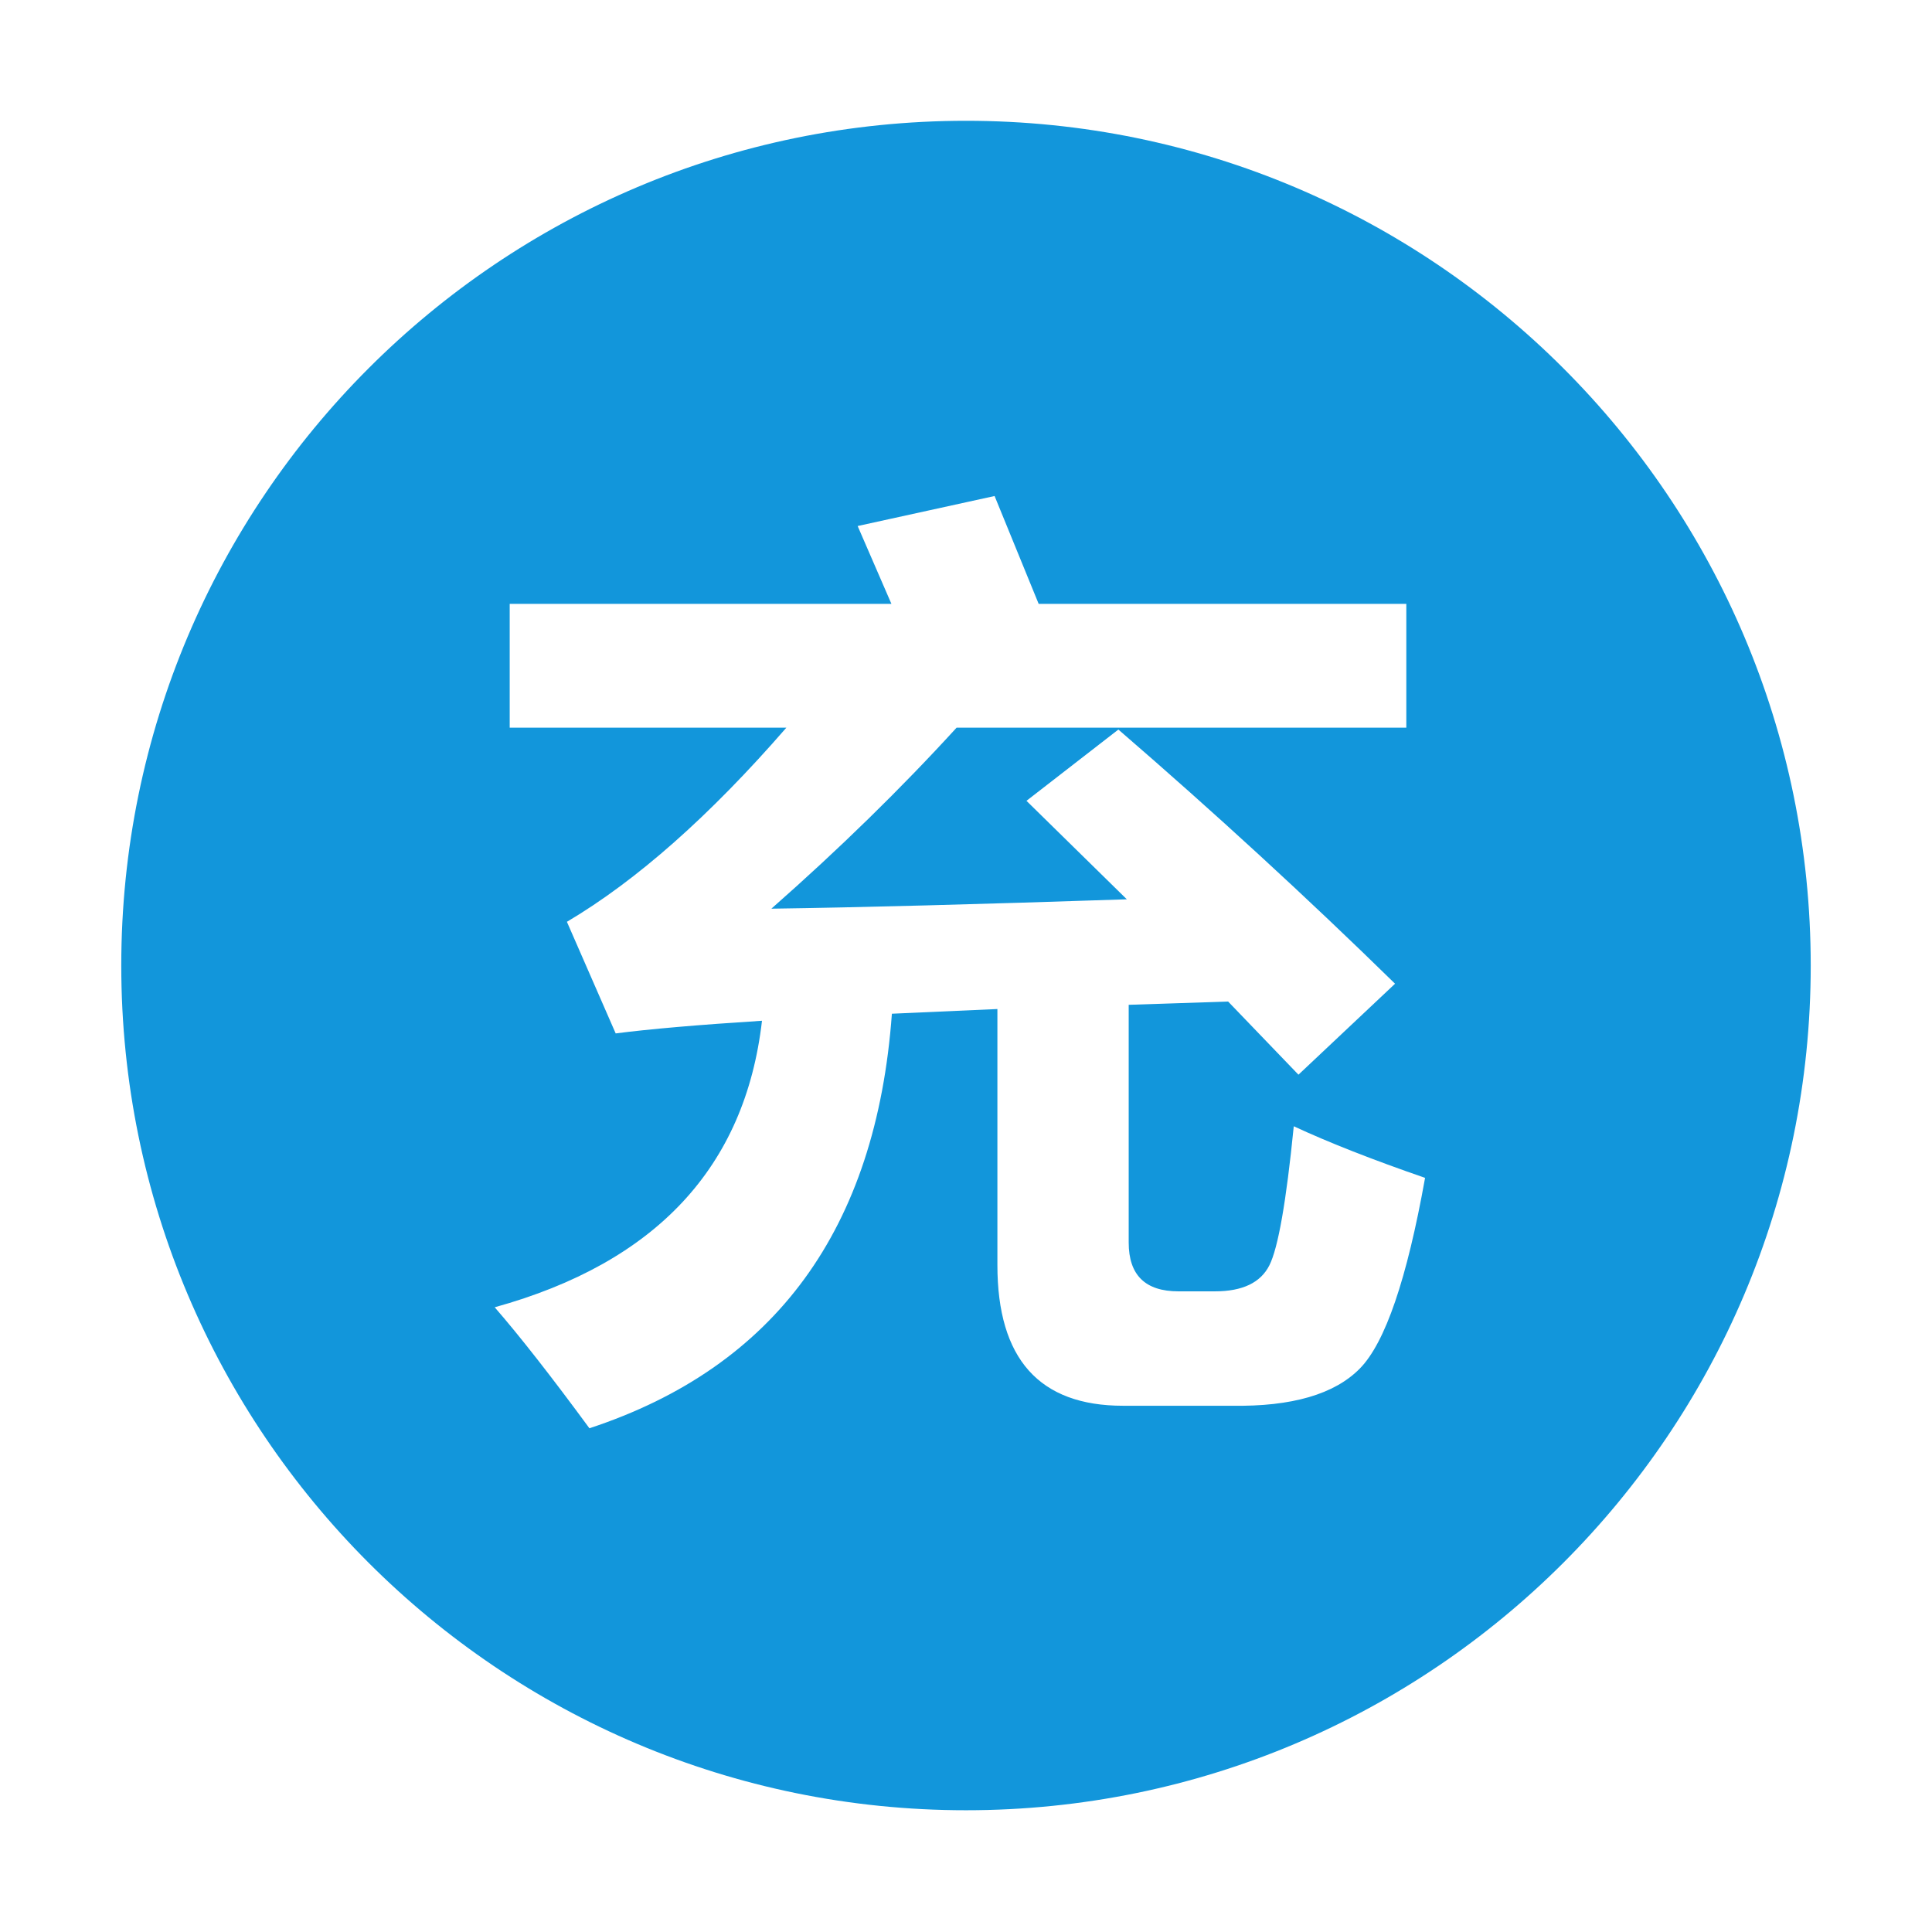
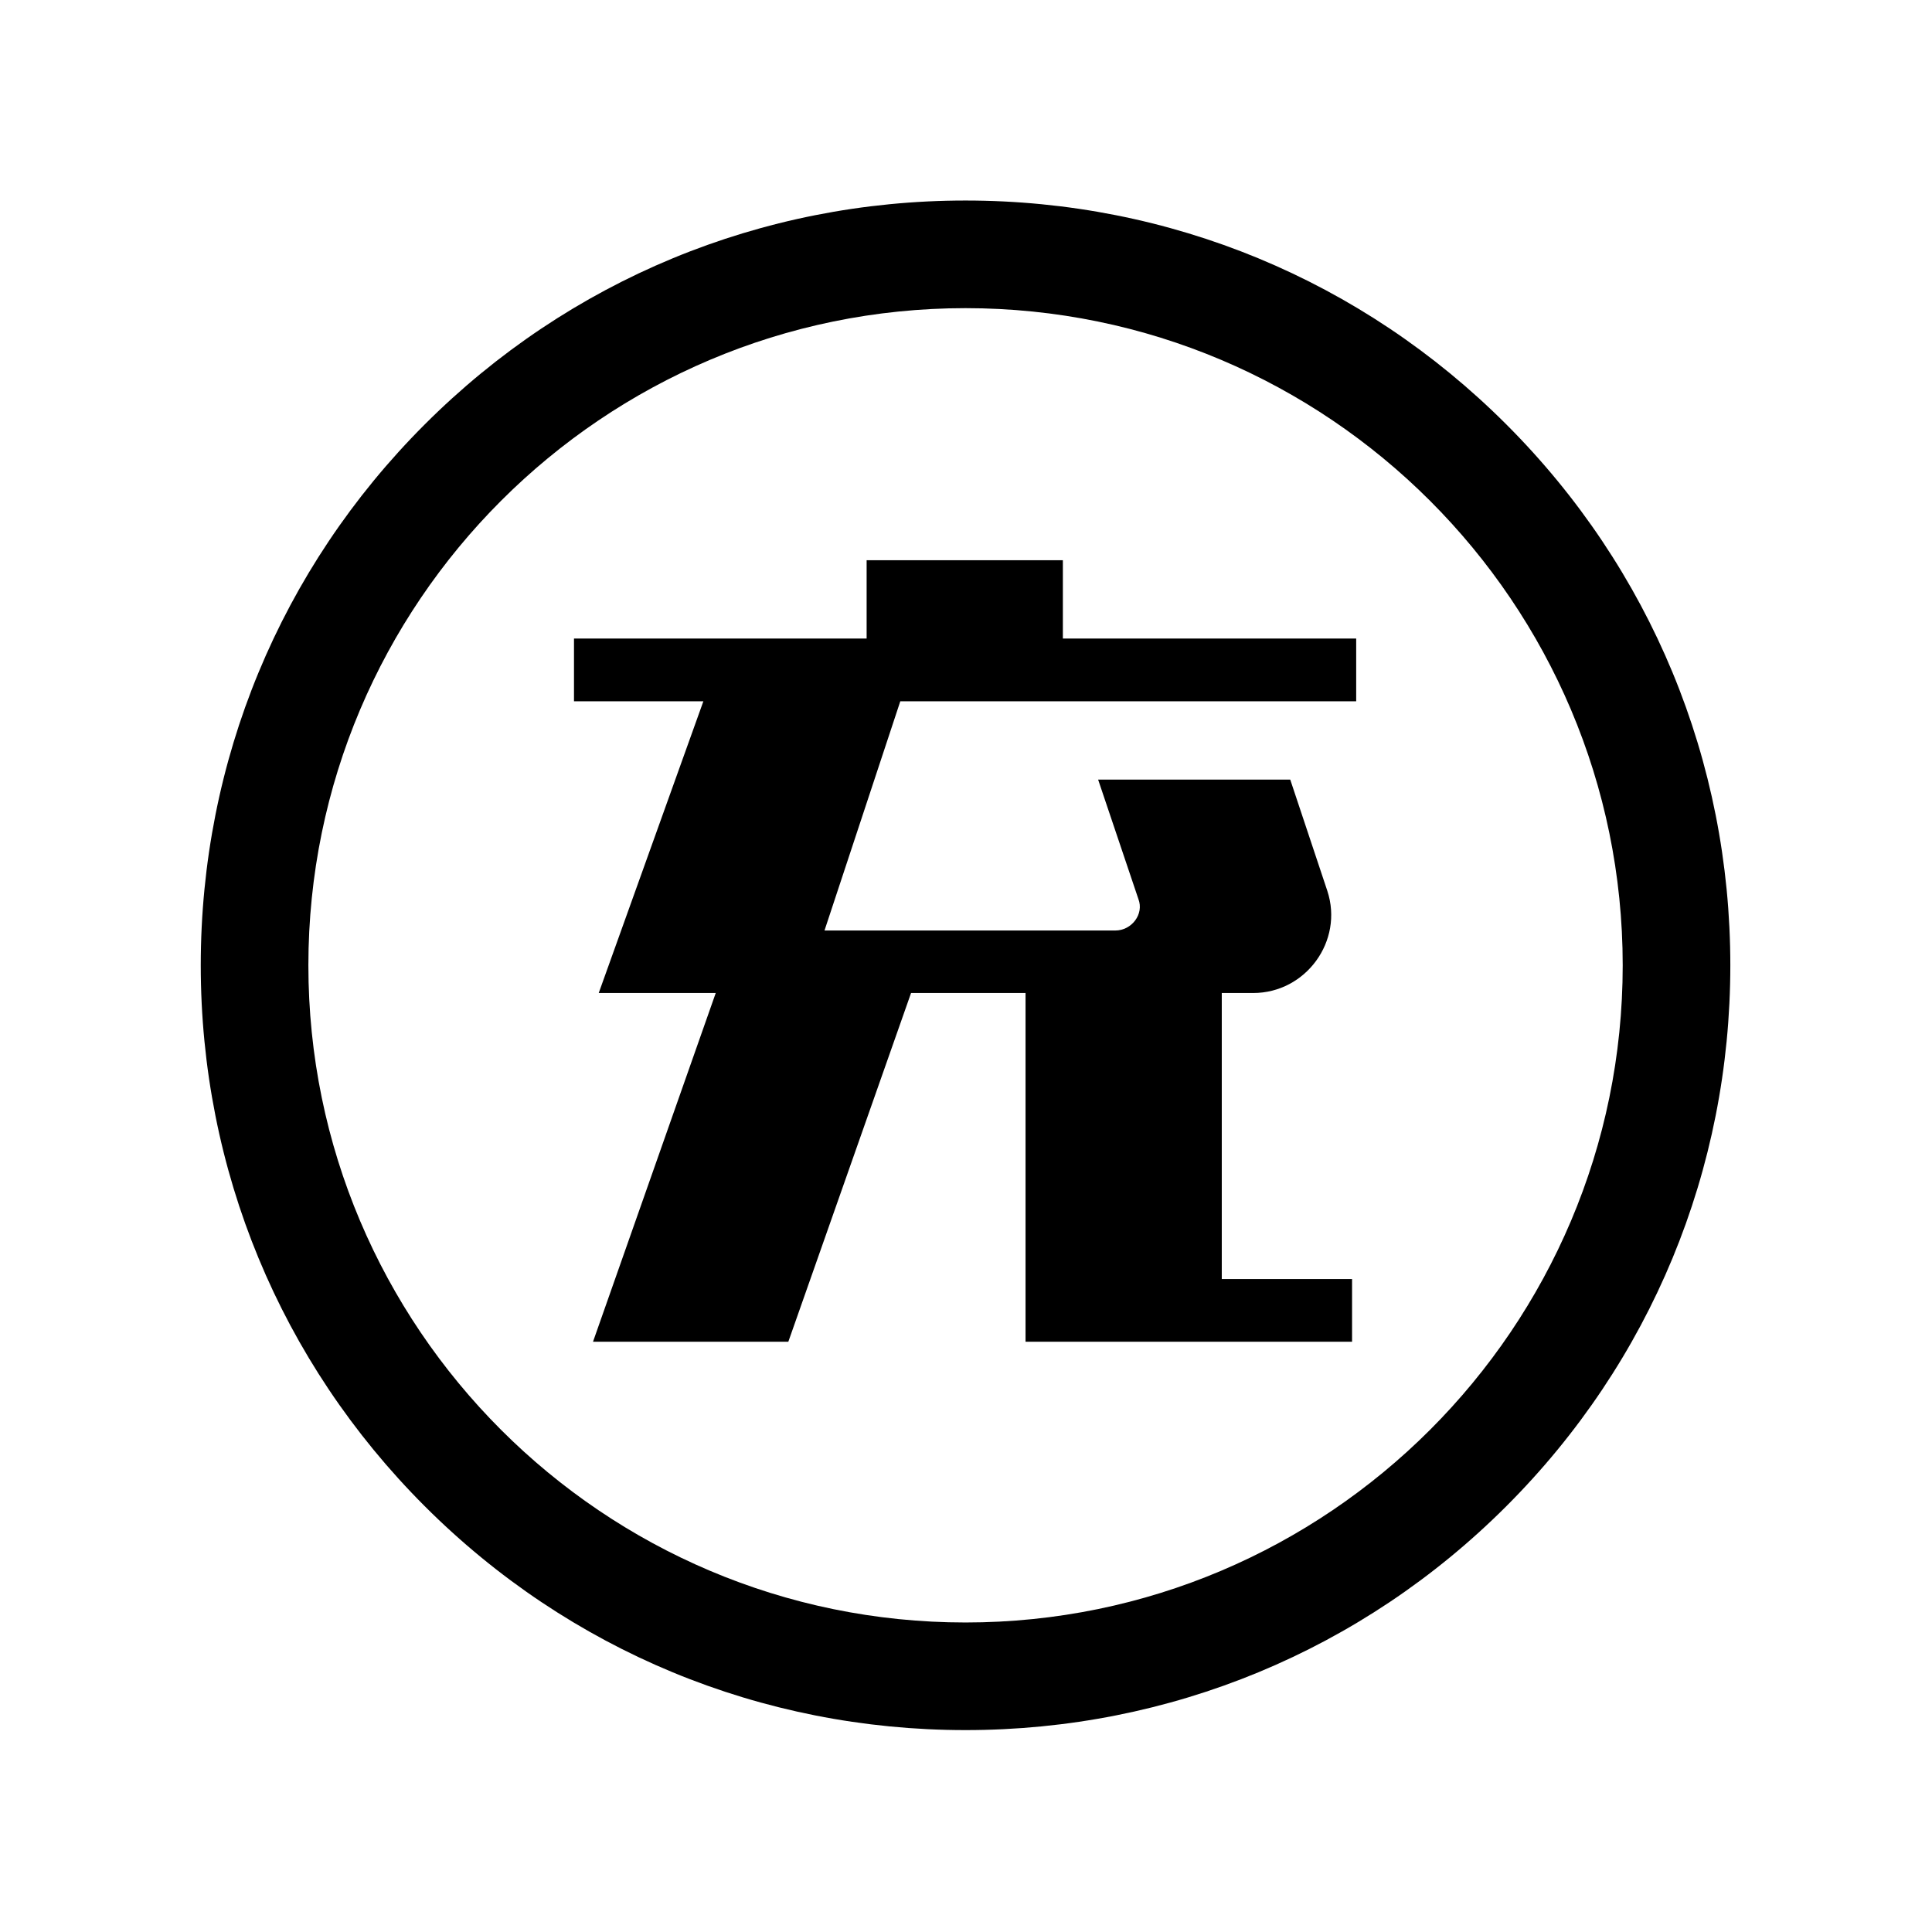
- <svg xmlns="http://www.w3.org/2000/svg" t="1552622019729" class="icon" style="" viewBox="0 0 1024 1024" version="1.1" p-id="1140" width="200" height="200">
+ <svg xmlns="http://www.w3.org/2000/svg" t="1552892594743" class="icon" style="" viewBox="0 0 1024 1024" version="1.1" p-id="8612" width="200" height="200">
  <defs>
    <style type="text/css" />
  </defs>
-   <path d="M511.999 64.021c-247.272 0-447.724 200.452-447.724 447.724s200.452 447.724 447.724 447.724 447.724-200.453 447.724-447.724S759.271 64.021 511.999 64.021zM720.771 725.32c-13.423 13.67-36.041 20.257-67.855 19.761l-57.663 0c-44.407 0-66.611-24.855-66.611-74.566L528.642 534.807l-55.924 2.486c-8.287 114.002-61.724 187.239-160.313 219.718-20.218-27.507-36.951-48.884-50.207-64.127 85.501-23.693 132.725-74.316 141.673-151.863-33.802 2.155-59.651 4.393-77.547 6.712l-25.85-59.155c36.949-21.872 75.723-56.171 116.321-102.9L270.152 385.679l0-65.617 202.318 0-17.896-41.258 72.577-15.908 23.362 57.166 194.863 0 0 65.617-238.359 0c-29.496 32.312-62.222 64.292-98.176 95.939 46.56-0.66 109.362-2.319 188.401-4.969l-53.19-52.196 48.713-37.779c51.034 44.078 99.918 88.982 146.645 134.714l-51.201 48.218-37.282-38.773-52.693 1.74 0 126.014c0 17.236 8.781 25.85 26.346 25.85l19.387 0c14.579 0 24.192-4.598 28.832-13.794 4.638-9.195 8.948-33.76 12.925-73.695 18.556 8.619 41.756 17.734 69.594 27.341C745.707 677.972 734.192 711.651 720.771 725.32z" p-id="1141" fill="#1296db" />
+   <path d="M798.416 224.976c-76.58-76.58-178.403-118.693-286.659-118.693s-210.079 42.113-286.659 118.693c-76.58 76.58-118.693 178.403-118.693 286.659 0 108.256 42.113 210.079 118.693 286.659 76.58 76.58 178.403 118.693 286.659 118.693 108.256 0 210.079-42.113 286.659-118.693 76.58-76.58 118.693-178.403 118.693-286.659 0-108.256-42.113-210.079-118.693-286.659zM511.758 859.948c-192.117 0-348.311-156.194-348.311-348.311s156.194-348.311 348.311-348.311 348.311 156.194 348.311 348.311-156.194 348.311-348.311 348.311z" fill="" p-id="8613" />
+   <path d="M563.337 296.945h-104.007v41.506h-155.102v33.253h68.571l-55.463 154.617h62.017l-65.051 184.835h103.523l65.051-184.835h60.682v184.835h173.063v-33.253h-69.055v-151.583h16.626c27.914 0 48.060-27.549 39.322-54.128l-19.661-58.982h-101.823l21.36 63.351c3.035 7.888-3.519 16.626-12.257 16.626h-154.131l40.172-121.484h241.633v-33.253h-155.466v-41.506z" fill="" p-id="8614" />
</svg>
